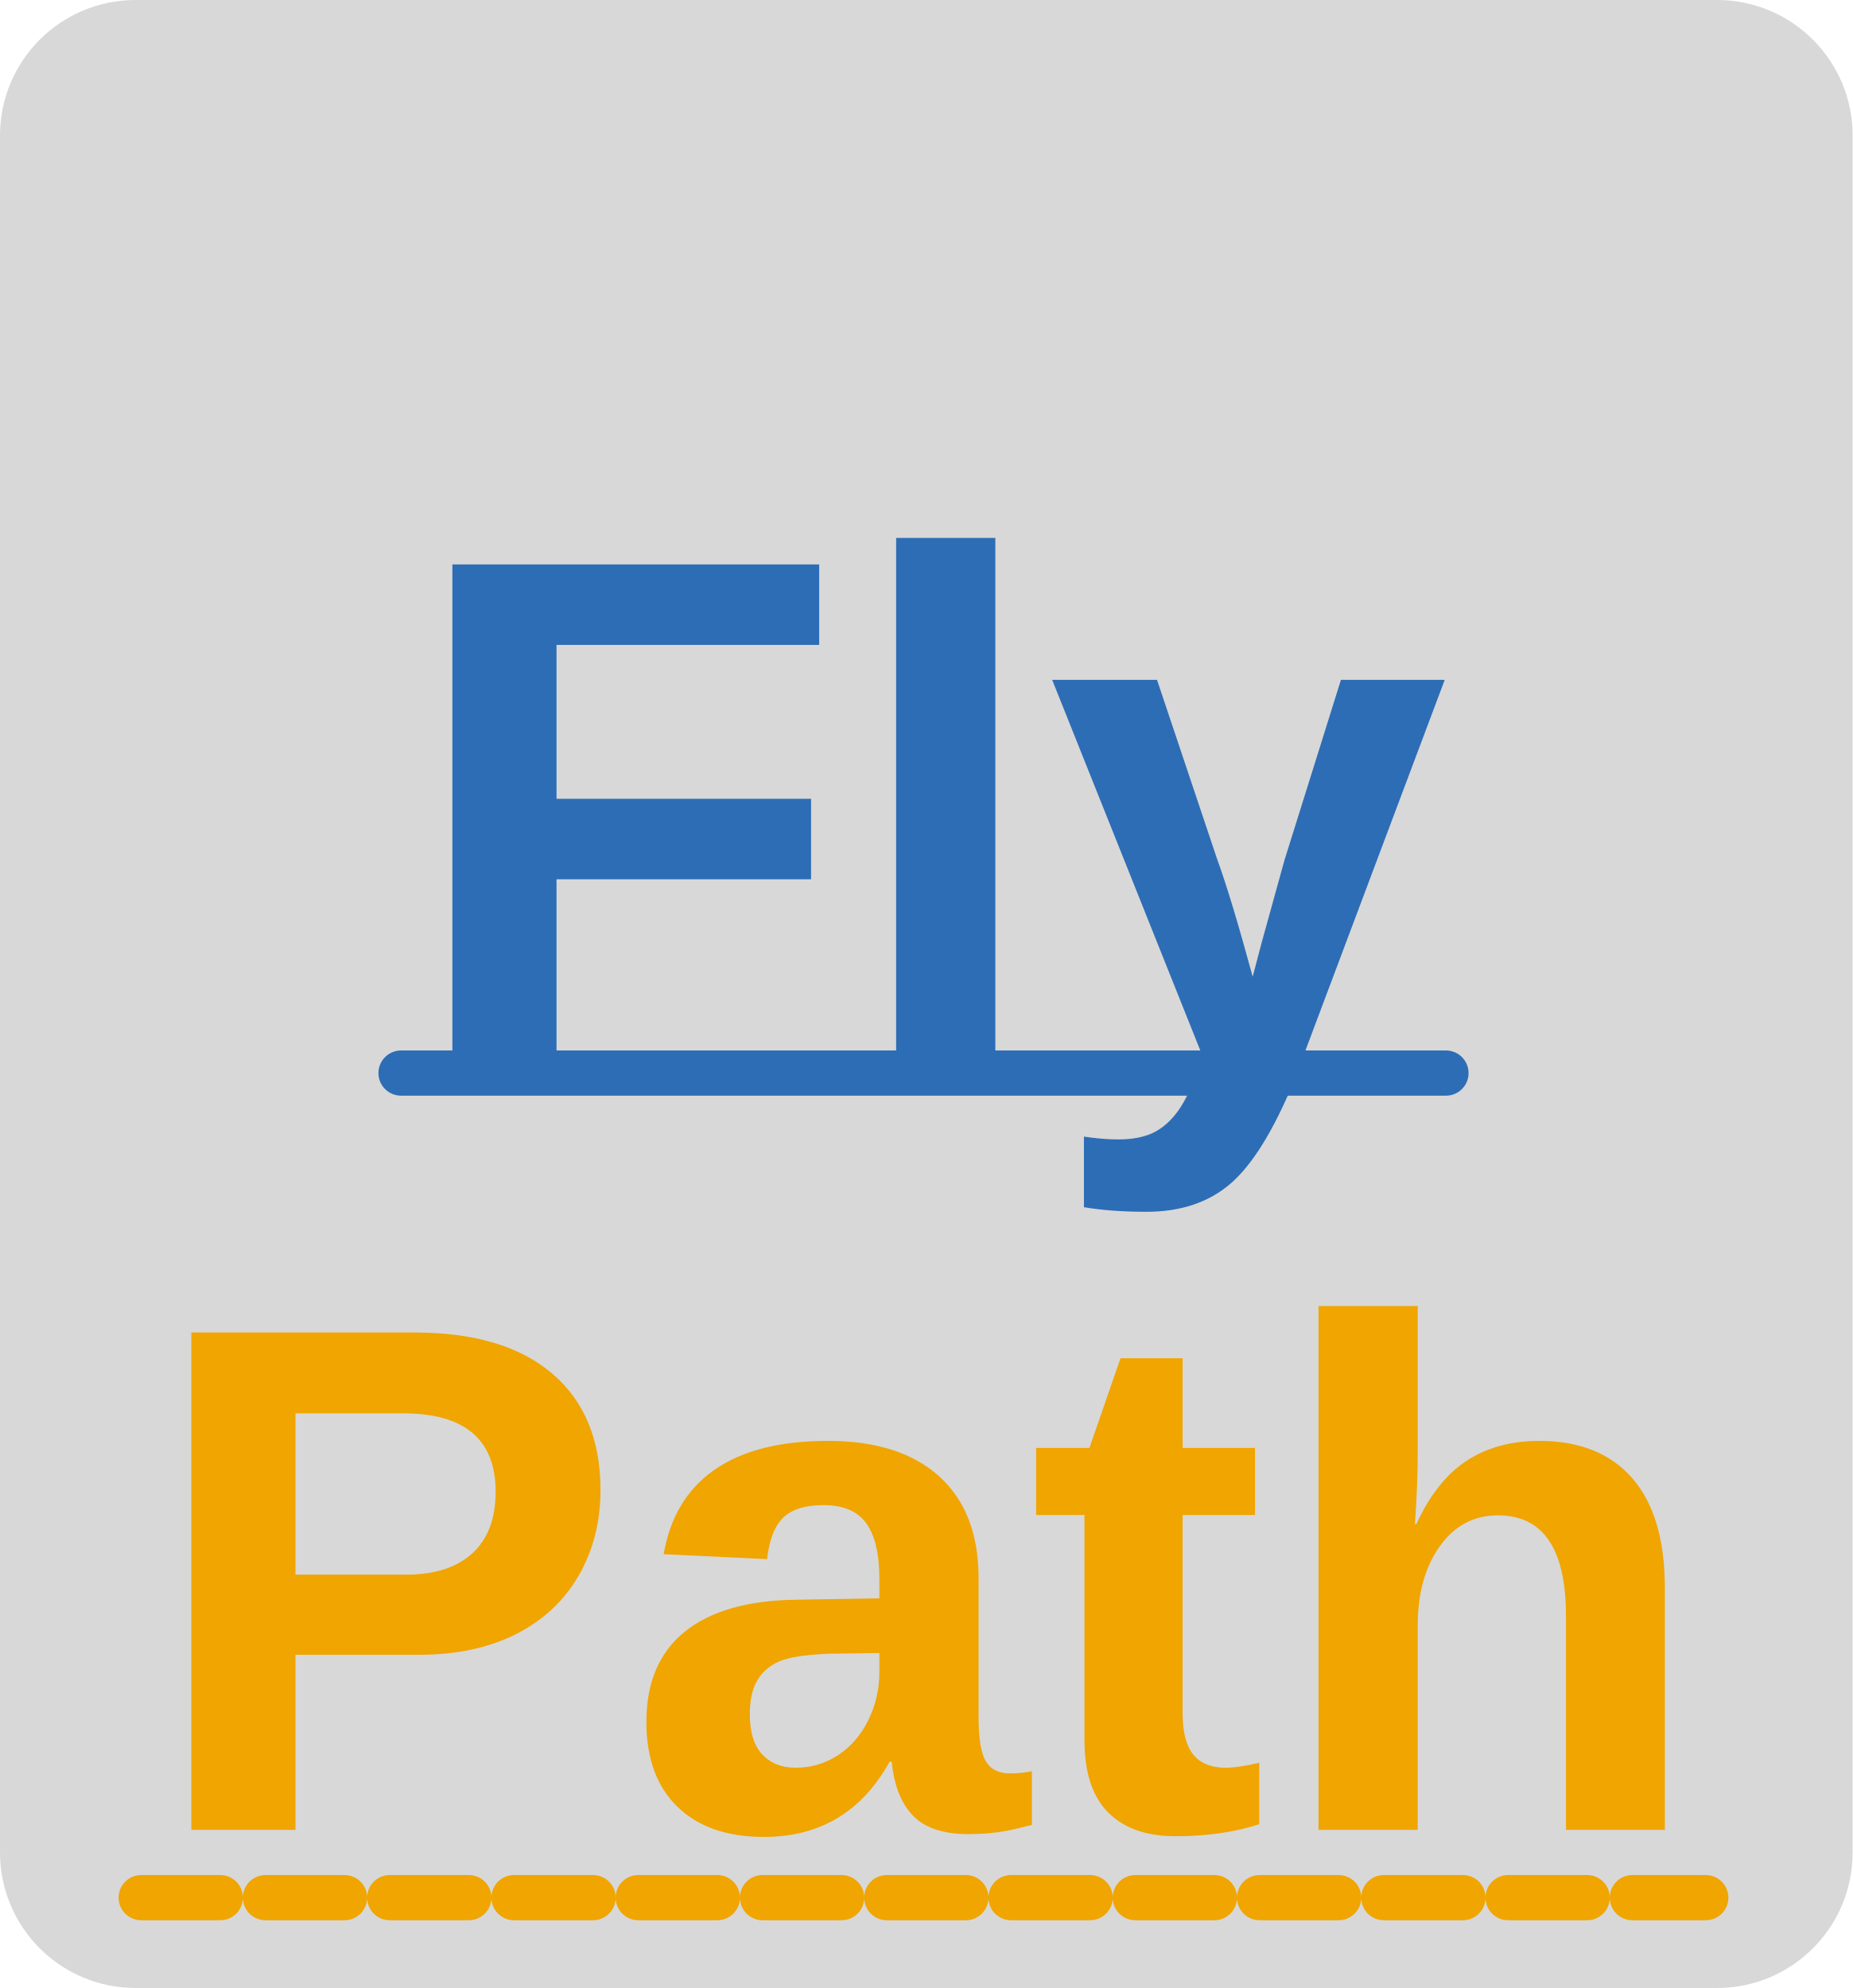
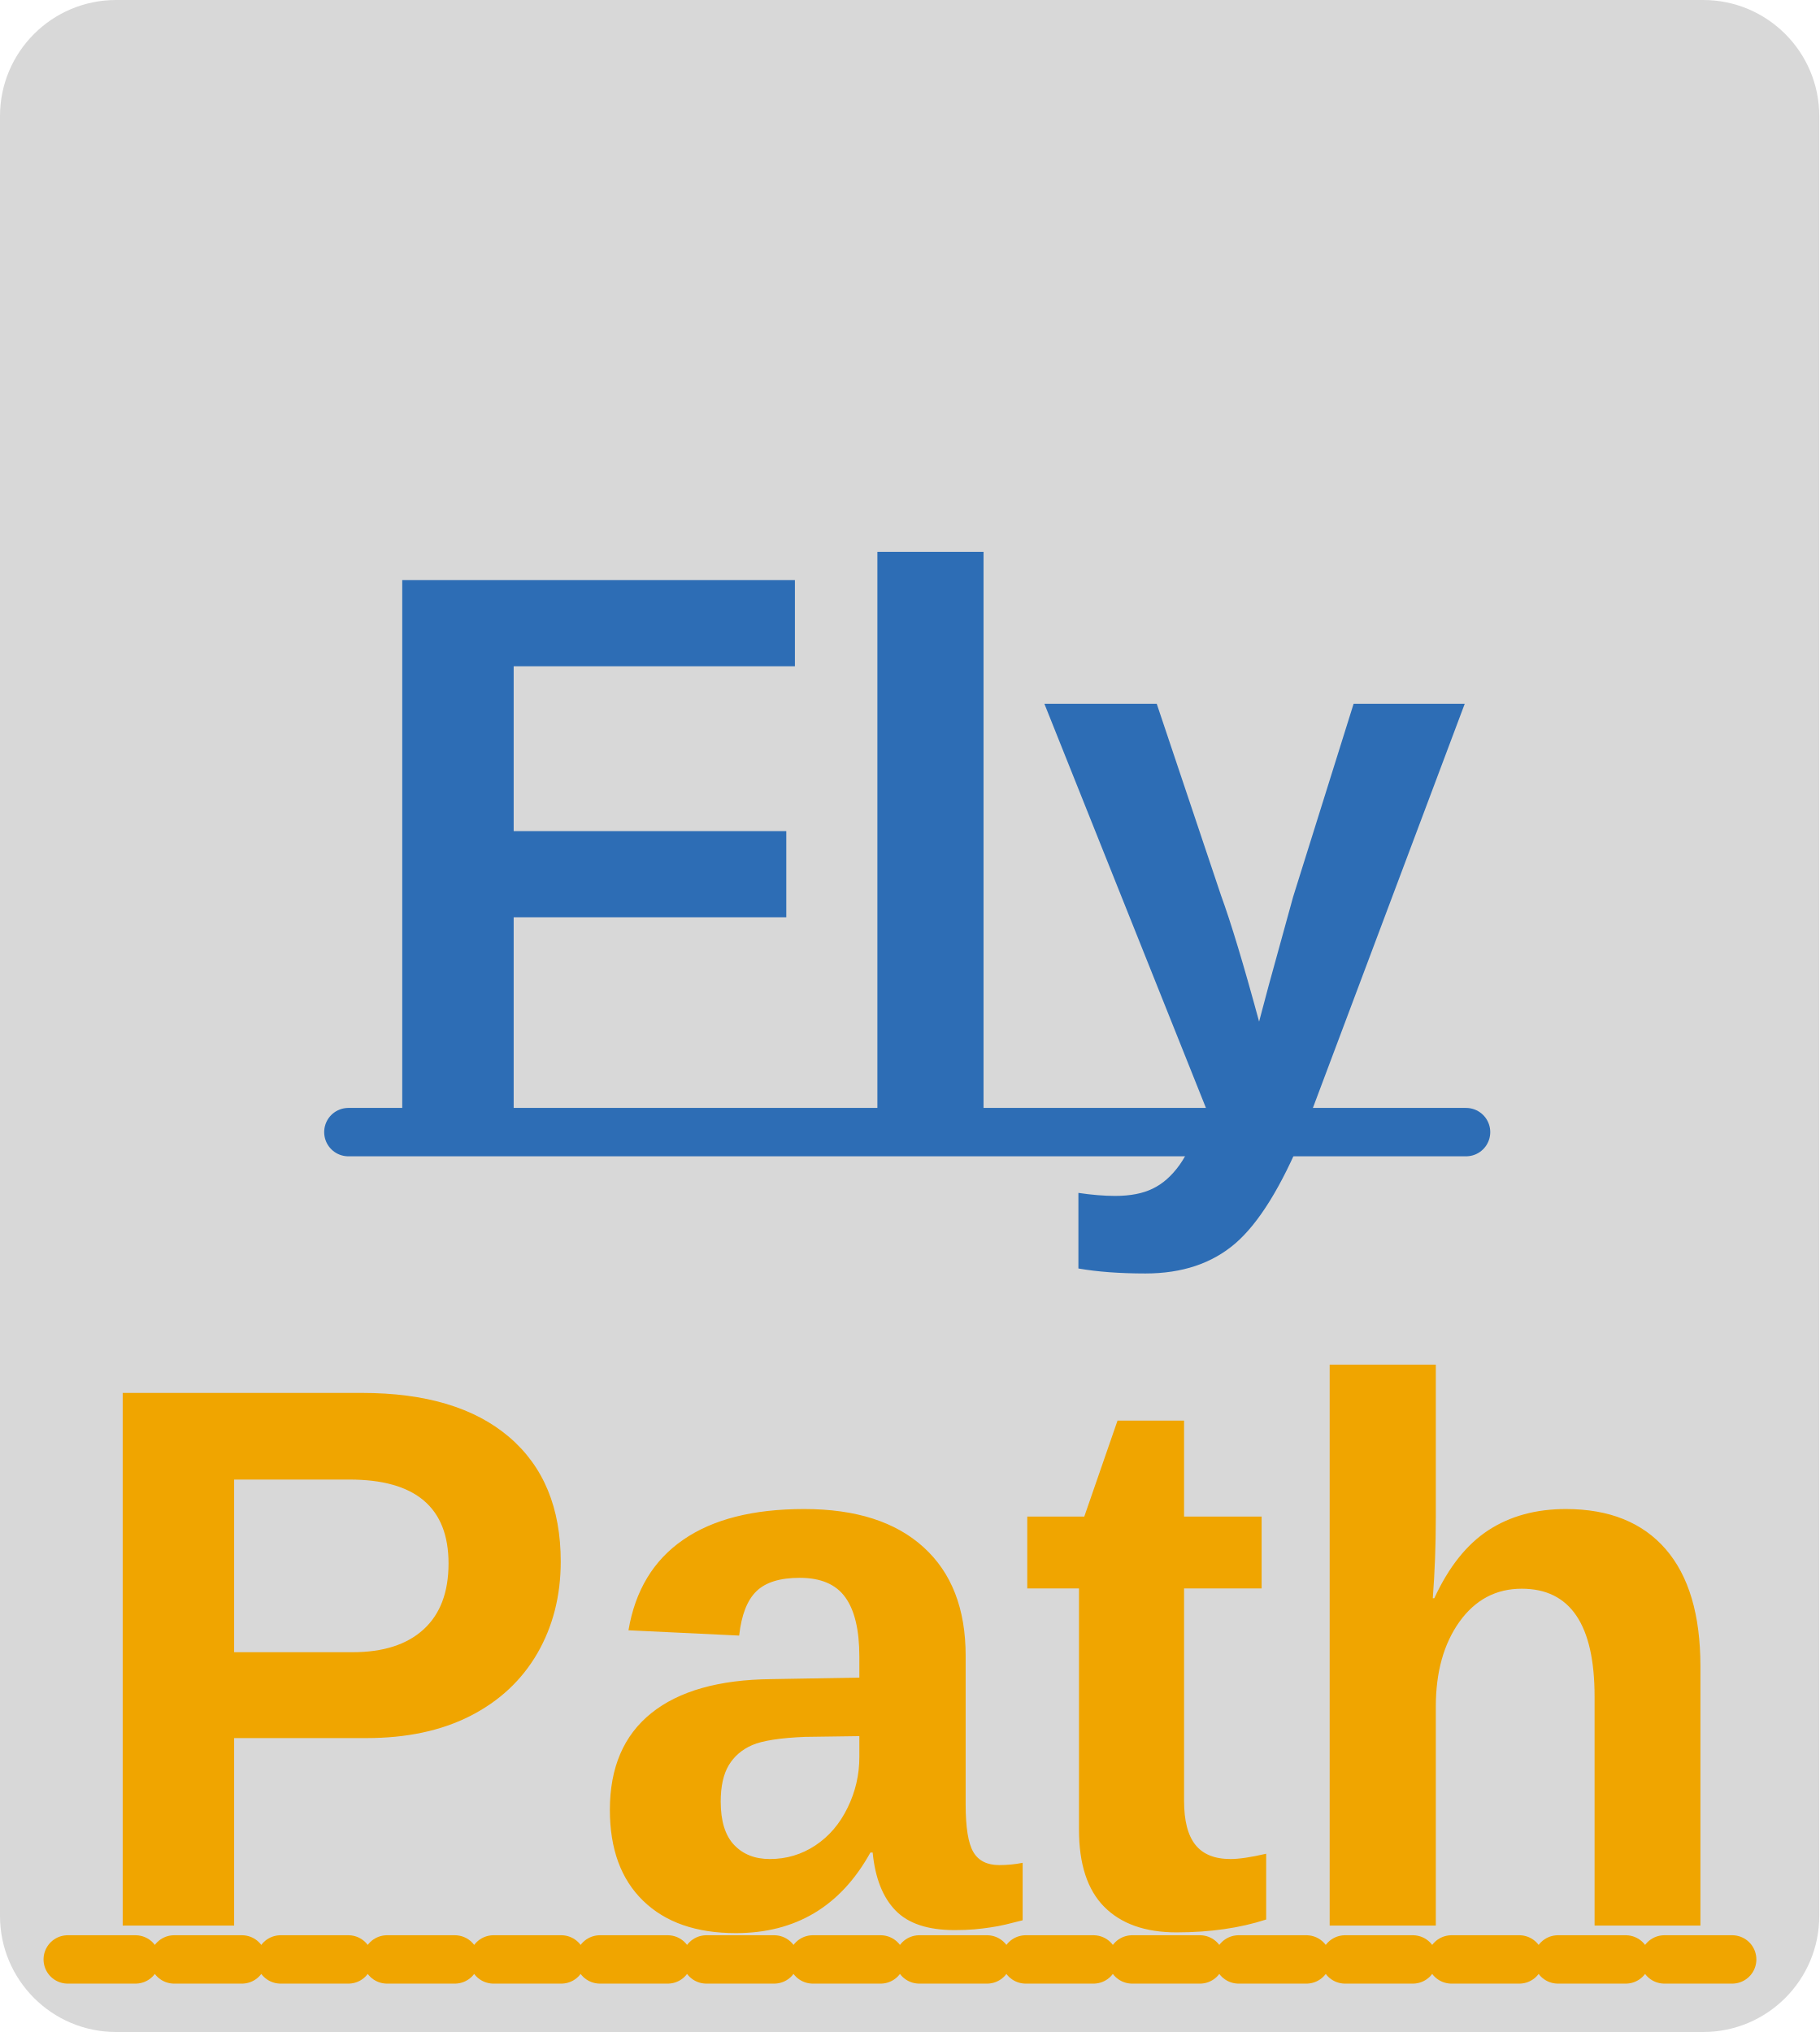
- <svg xmlns="http://www.w3.org/2000/svg" viewBox="0 0 164 176" width="164" height="176">
-   <rect x="0" y="0" width="164" height="176" rx="12" fill="#D8D8D8" />
-   <text x="82" y="94" text-anchor="middle" font-family="'Arial Black', 'Helvetica Neue', Arial, sans-serif" font-weight="900" font-size="64" fill="#2D6DB5">Fly</text>
-   <line x1="35.5" y1="95" x2="128" y2="95" stroke="#2D6DB5" stroke-width="4" stroke-linecap="round" />
-   <text x="82" y="162" text-anchor="middle" font-family="'Arial Black', 'Helvetica Neue', Arial, sans-serif" font-weight="900" font-size="64" fill="#F0A500">Path</text>
-   <line x1="12.5" y1="168" x2="151" y2="168" stroke="#F0A500" stroke-width="4" stroke-linecap="round" stroke-dasharray="7,4" />
+ <svg xmlns="http://www.w3.org/2000/svg" viewBox="0 0 188 210" width="188" height="210">
+   <rect x="0" y="0" width="188" height="210" rx="12" fill="#D8D8D8" />
+   <text x="94" y="115" text-anchor="middle" font-family="'Arial Black', 'Helvetica Neue', Arial, sans-serif" font-weight="900" font-size="80" fill="#2D6DB5">Fly</text>
+   <line x1="36" y1="117" x2="151.5" y2="117" stroke="#2D6DB5" stroke-width="5" stroke-linecap="round" />
+   <text x="94" y="199" text-anchor="middle" font-family="'Arial Black', 'Helvetica Neue', Arial, sans-serif" font-weight="900" font-size="80" fill="#F0A500">Path</text>
+   <line x1="7" y1="202.5" x2="180.5" y2="202.5" stroke="#F0A500" stroke-width="5" stroke-linecap="round" stroke-dasharray="7,4" />
</svg>
